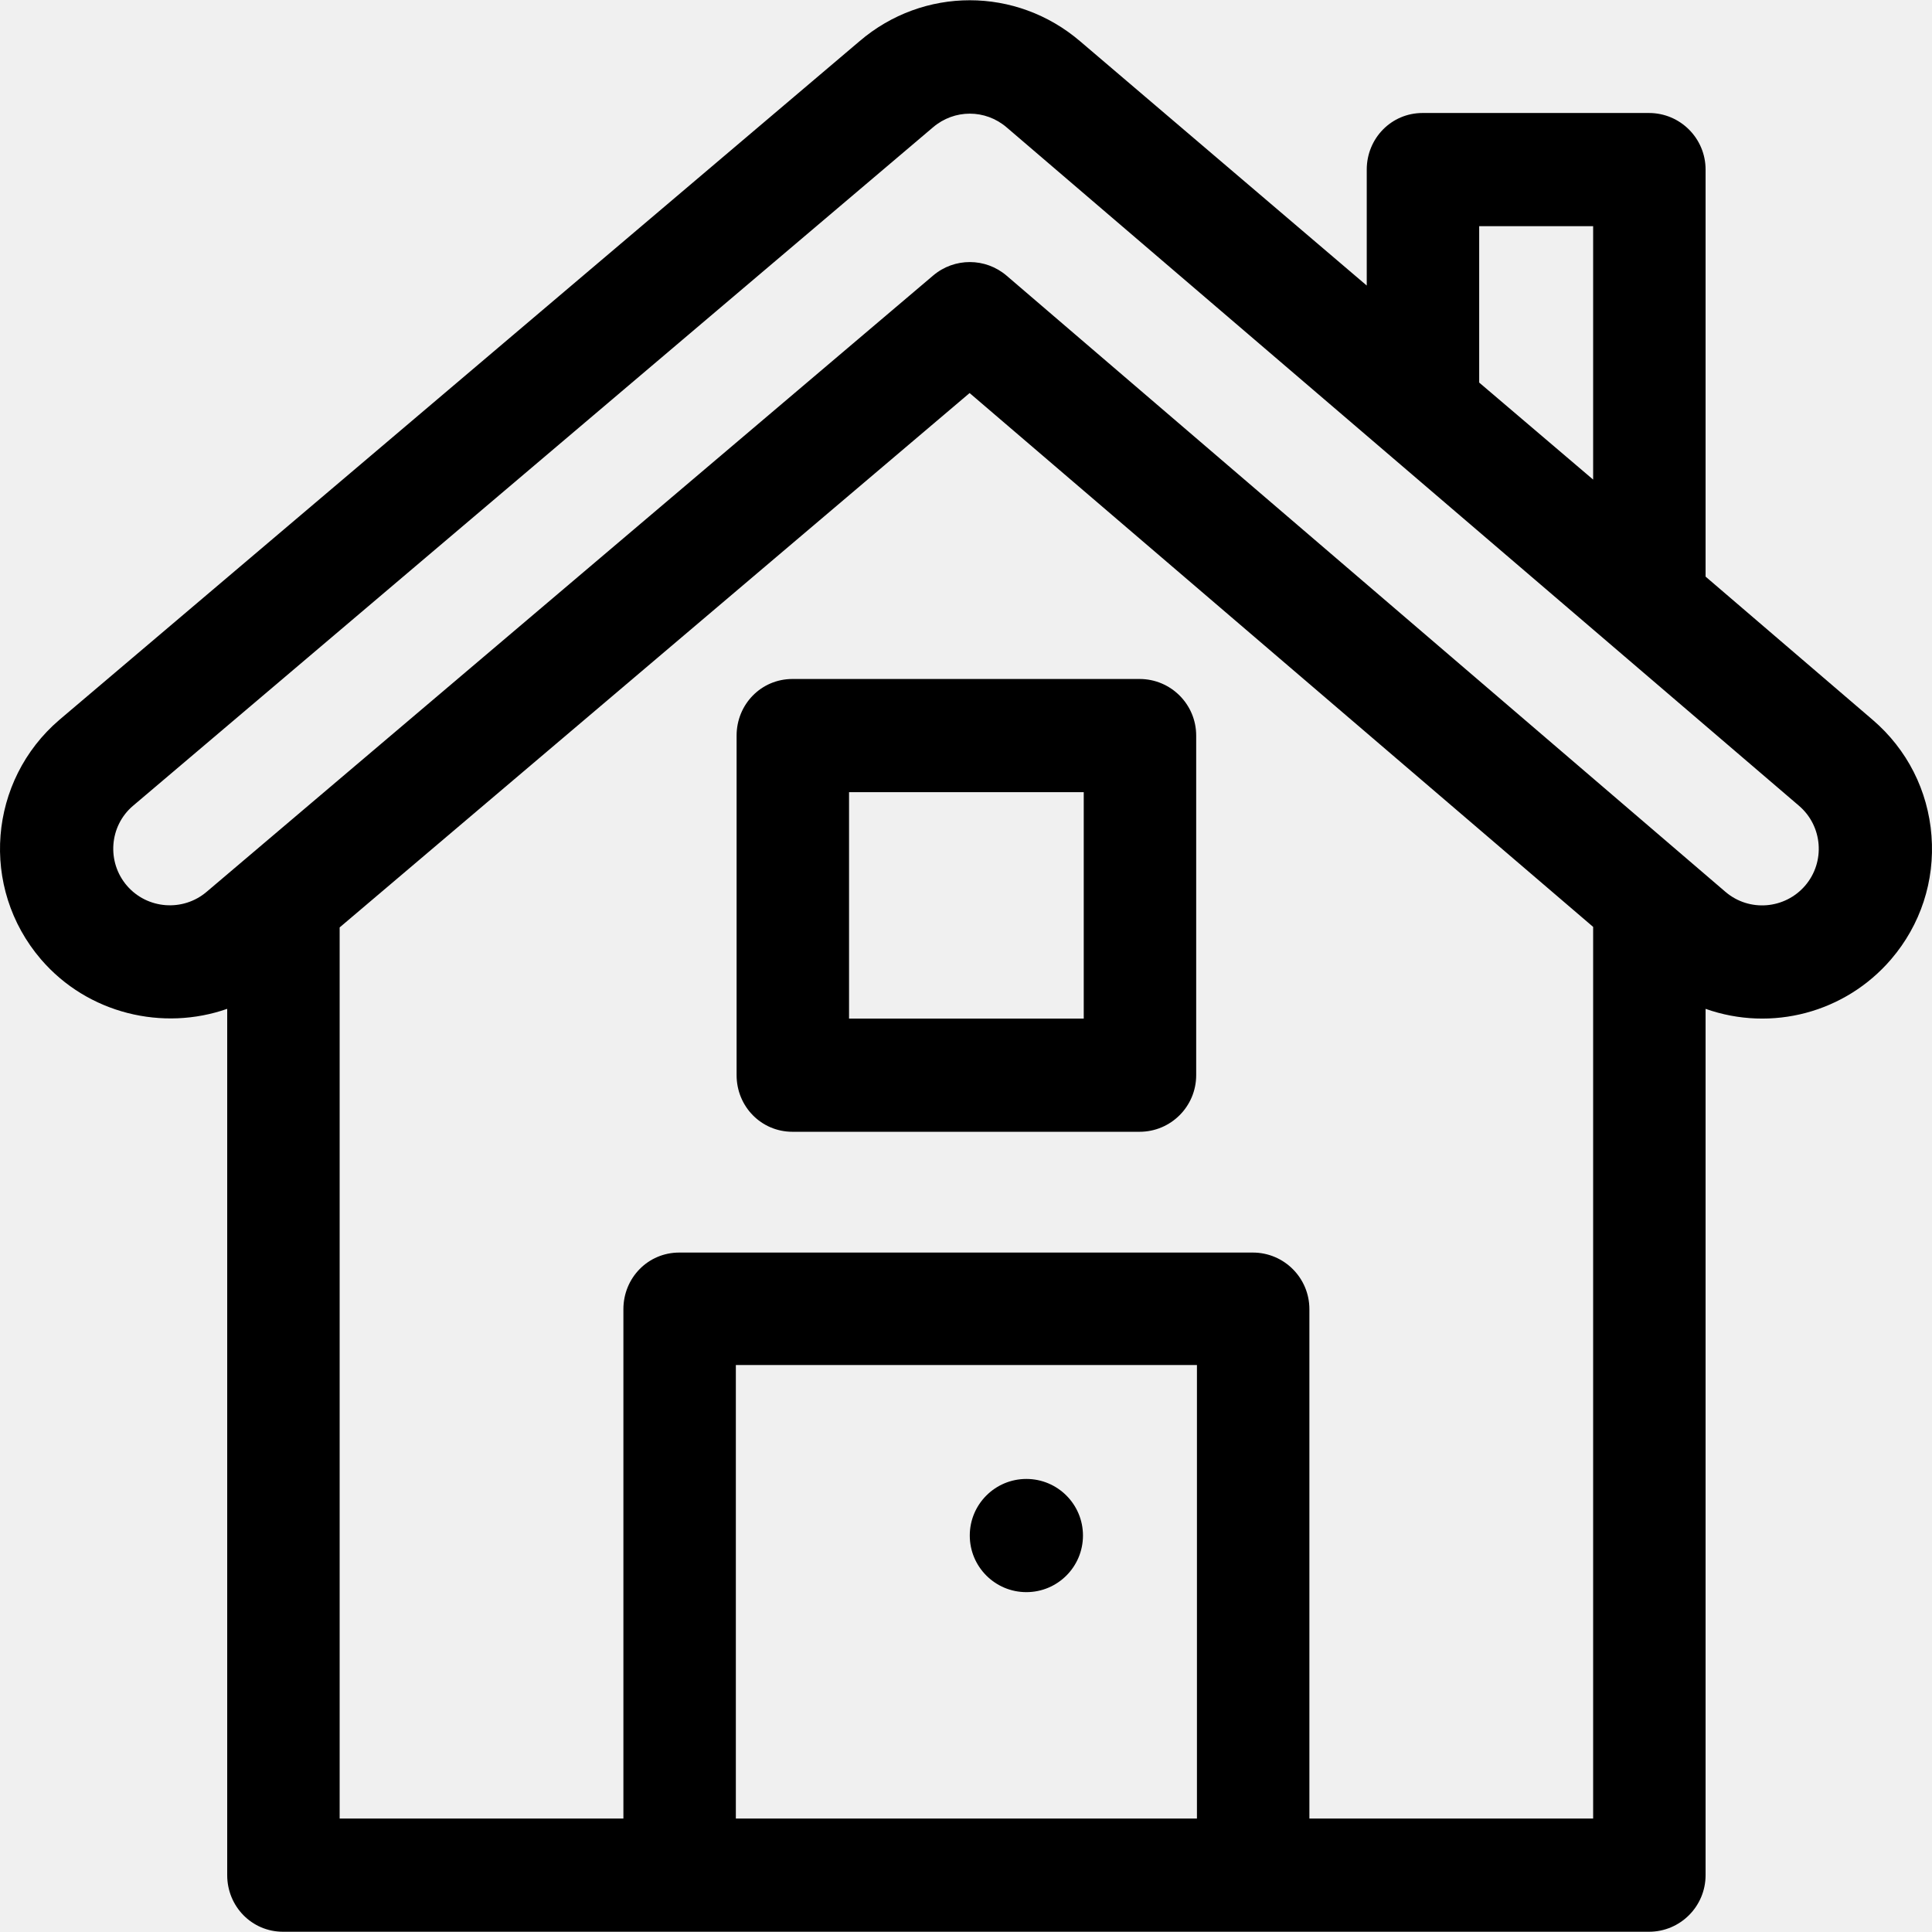
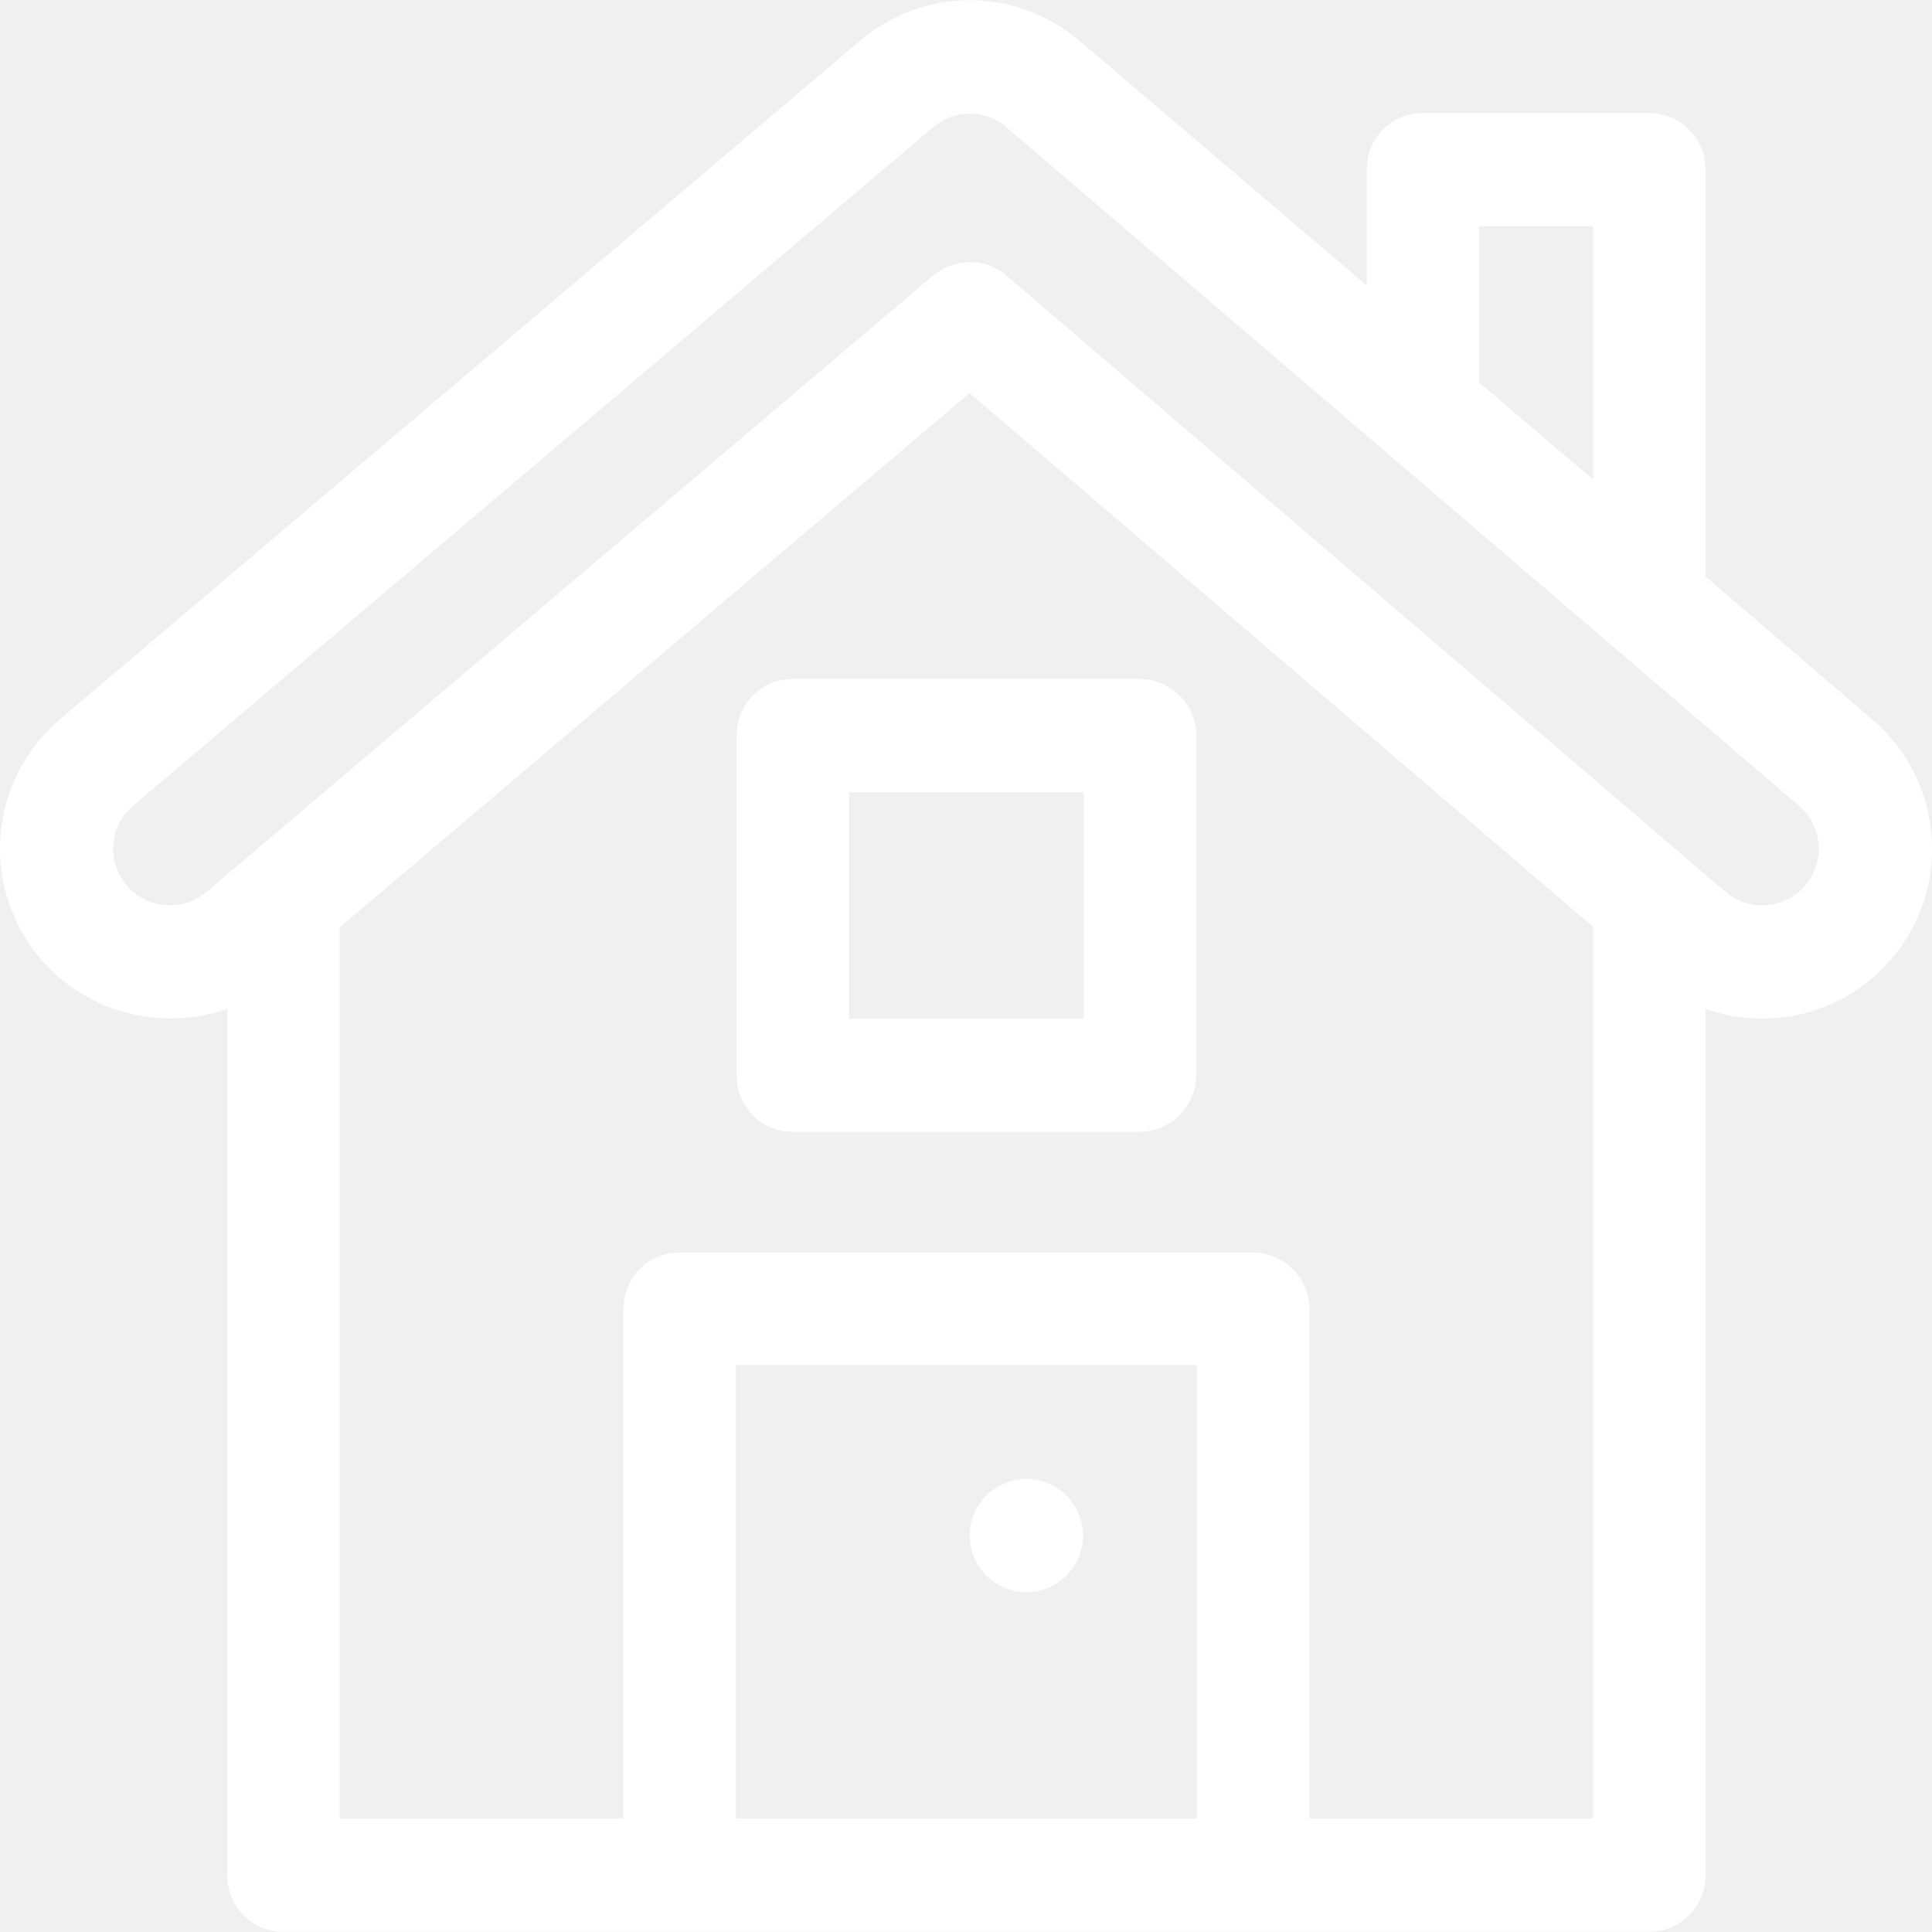
- <svg xmlns="http://www.w3.org/2000/svg" version="1.1" id="Capa_1" x="0px" y="0px" viewBox="0 0 511.999 511.999" style="enable-background:new 0 0 511.999 511.999;" xml:space="preserve">
+ <svg xmlns="http://www.w3.org/2000/svg" version="1.1" fill="white" id="Capa_1" x="0px" y="0px" viewBox="0 0 511.999 511.999" style="enable-background:new 0 0 511.999 511.999;" xml:space="preserve">
  <g>
    <g>
      <path d="M511.864,221.487c-0.921-11.988-6.455-22.896-15.581-30.716l-44.286-37.96V44.944c0-8.284-6.716-14.999-14.999-14.999    h-59.998c-8.284,0-14.799,6.716-14.799,14.999v30.728l-75.911-64.695c-16.97-14.539-41.603-14.537-58.519-0.043L15.728,190.769    c-18.753,16.068-21.186,44.423-4.866,63.473c12.439,14.465,32.364,19.077,49.35,13.107v229.584    c0,8.284,6.516,14.999,14.799,14.999h361.986c8.284,0,14.999-6.716,14.999-14.999V267.352c17.534,6.2,37.039,1.004,49.167-13.13    C508.983,245.094,512.784,233.468,511.864,221.487z M391.999,59.943h30.199v67.154l-30.199-25.713V59.943z M317.202,481.934    H195.007V361.738h122.195V481.934z M422.198,481.934h-75.197V346.939c0-8.284-6.716-14.999-14.999-14.999H180.007    c-8.284,0-14.799,6.716-14.799,14.999v134.995H90.011V245.775l166.943-141.613l165.245,141.473V481.934z M478.389,234.694    c-5.318,6.198-14.772,7.107-21.158,1.631L266.765,73.061c-5.595-4.797-13.845-4.817-19.464-0.05    C243.242,76.453,55.58,235.643,54.786,236.317c-6.282,5.375-15.782,4.642-21.161-1.615c-5.385-6.285-4.657-15.774,1.569-21.11    L247.238,33.756c5.66-4.848,13.874-4.849,19.53-0.002l209.994,179.795C483.04,218.929,483.767,228.419,478.389,234.694z" />
    </g>
  </g>
  <g>
    <g>
      <path d="M302.002,179.938h-91.996c-8.284,0-14.799,6.716-14.799,14.999v89.996c0,8.284,6.516,14.999,14.799,14.999h91.996    c8.284,0,14.999-6.716,14.999-14.999v-89.996C317.002,186.653,310.286,179.938,302.002,179.938z M287.203,269.935h-62.198v-59.998    h62.198V269.935z" />
    </g>
  </g>
  <g>
    <g>
      <circle cx="271.999" cy="406.934" r="14.999" />
    </g>
  </g>
  <g>
</g>
  <g>
</g>
  <g>
</g>
  <g>
</g>
  <g>
</g>
  <g>
</g>
  <g>
</g>
  <g>
</g>
  <g>
</g>
  <g>
</g>
  <g>
</g>
  <g>
</g>
  <g>
</g>
  <g>
</g>
  <g>
</g>
</svg>
